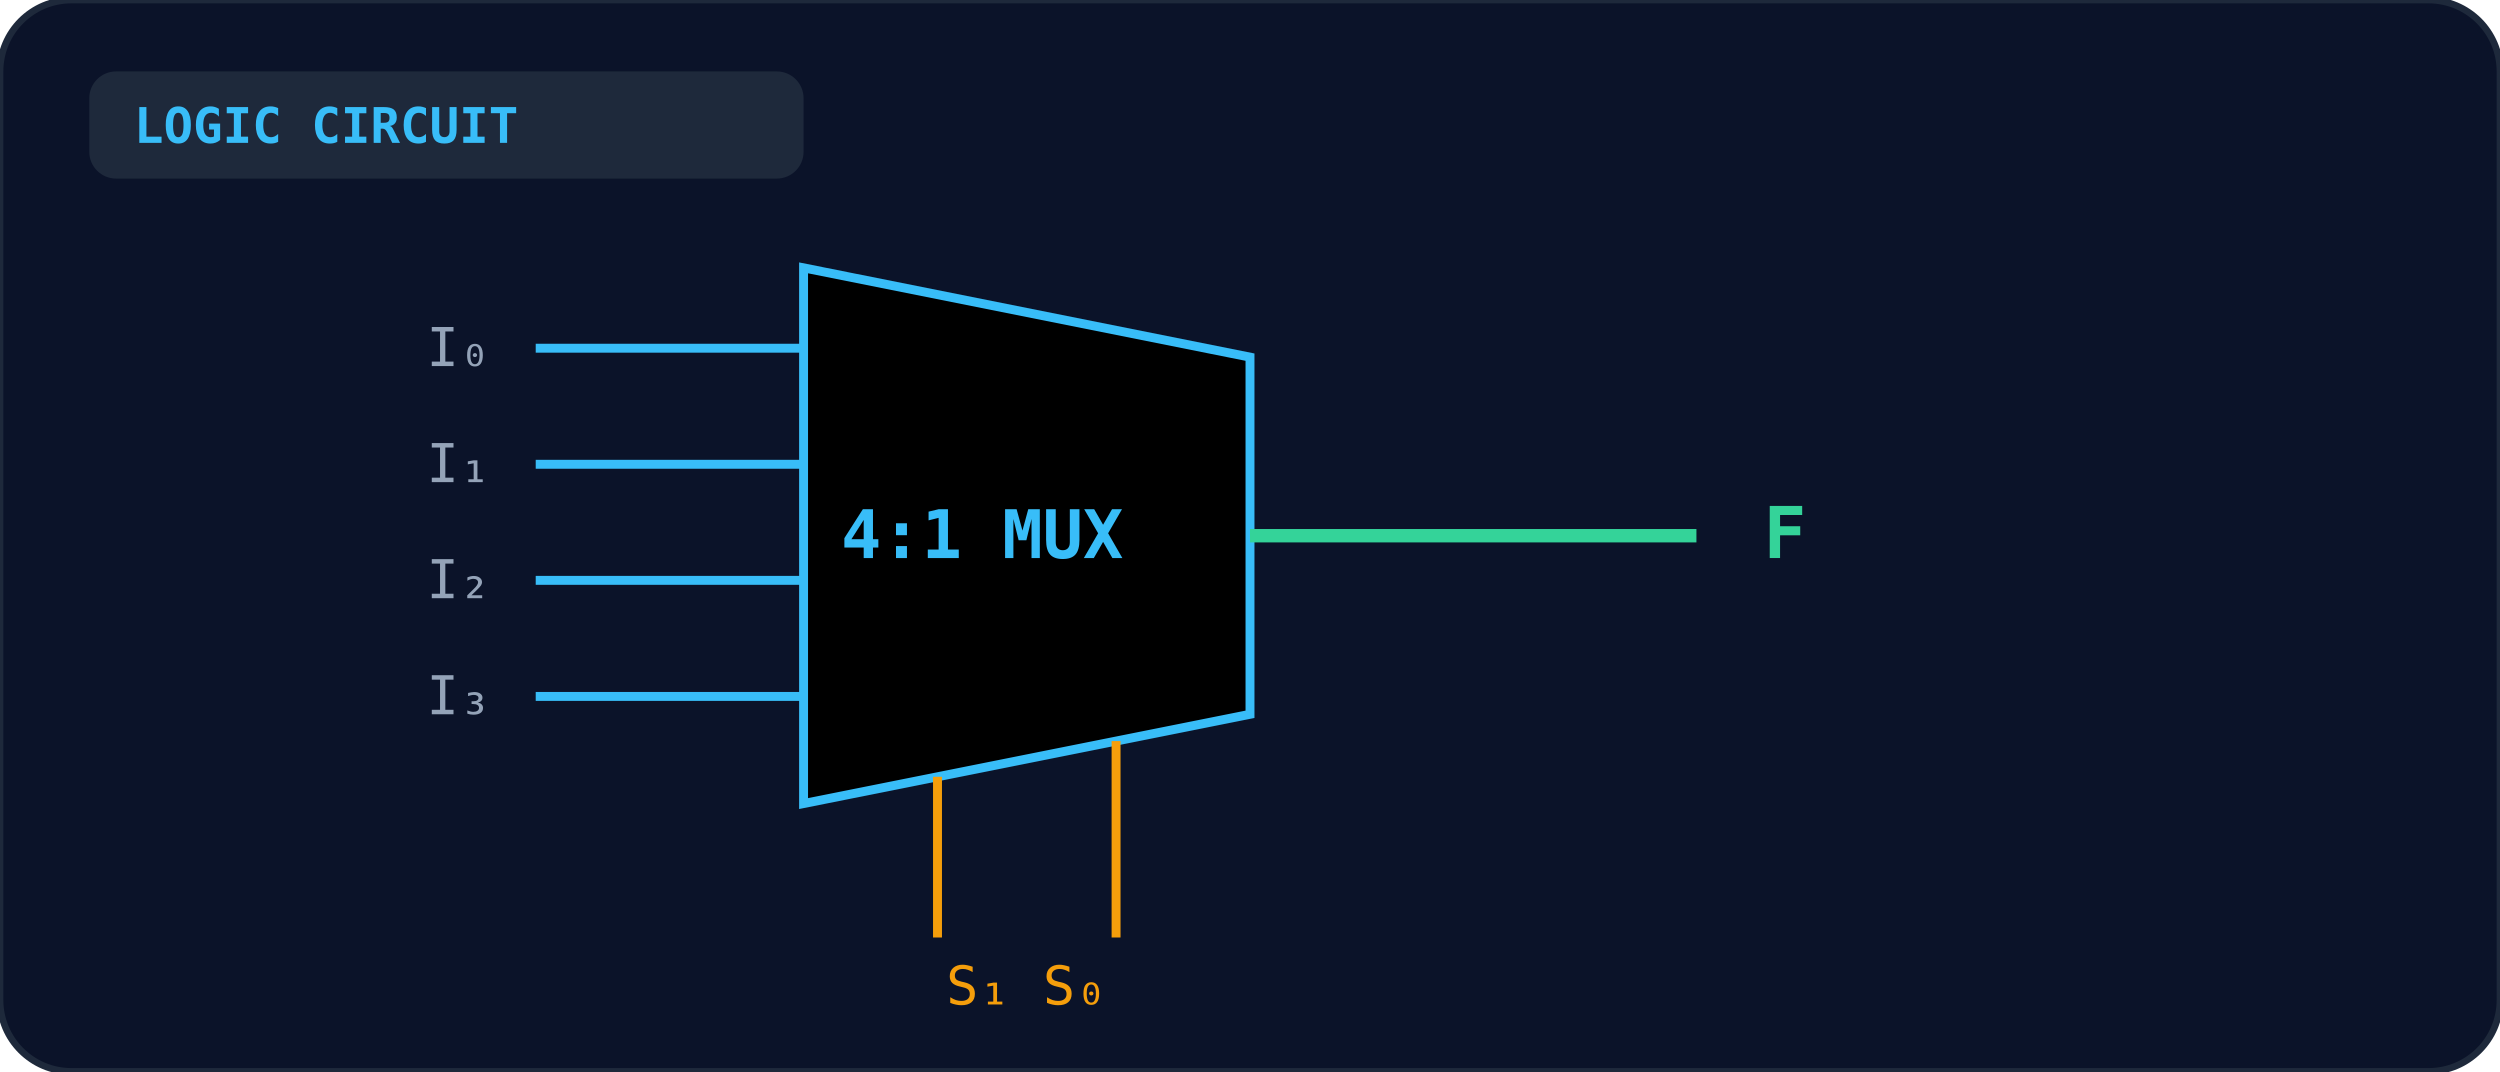
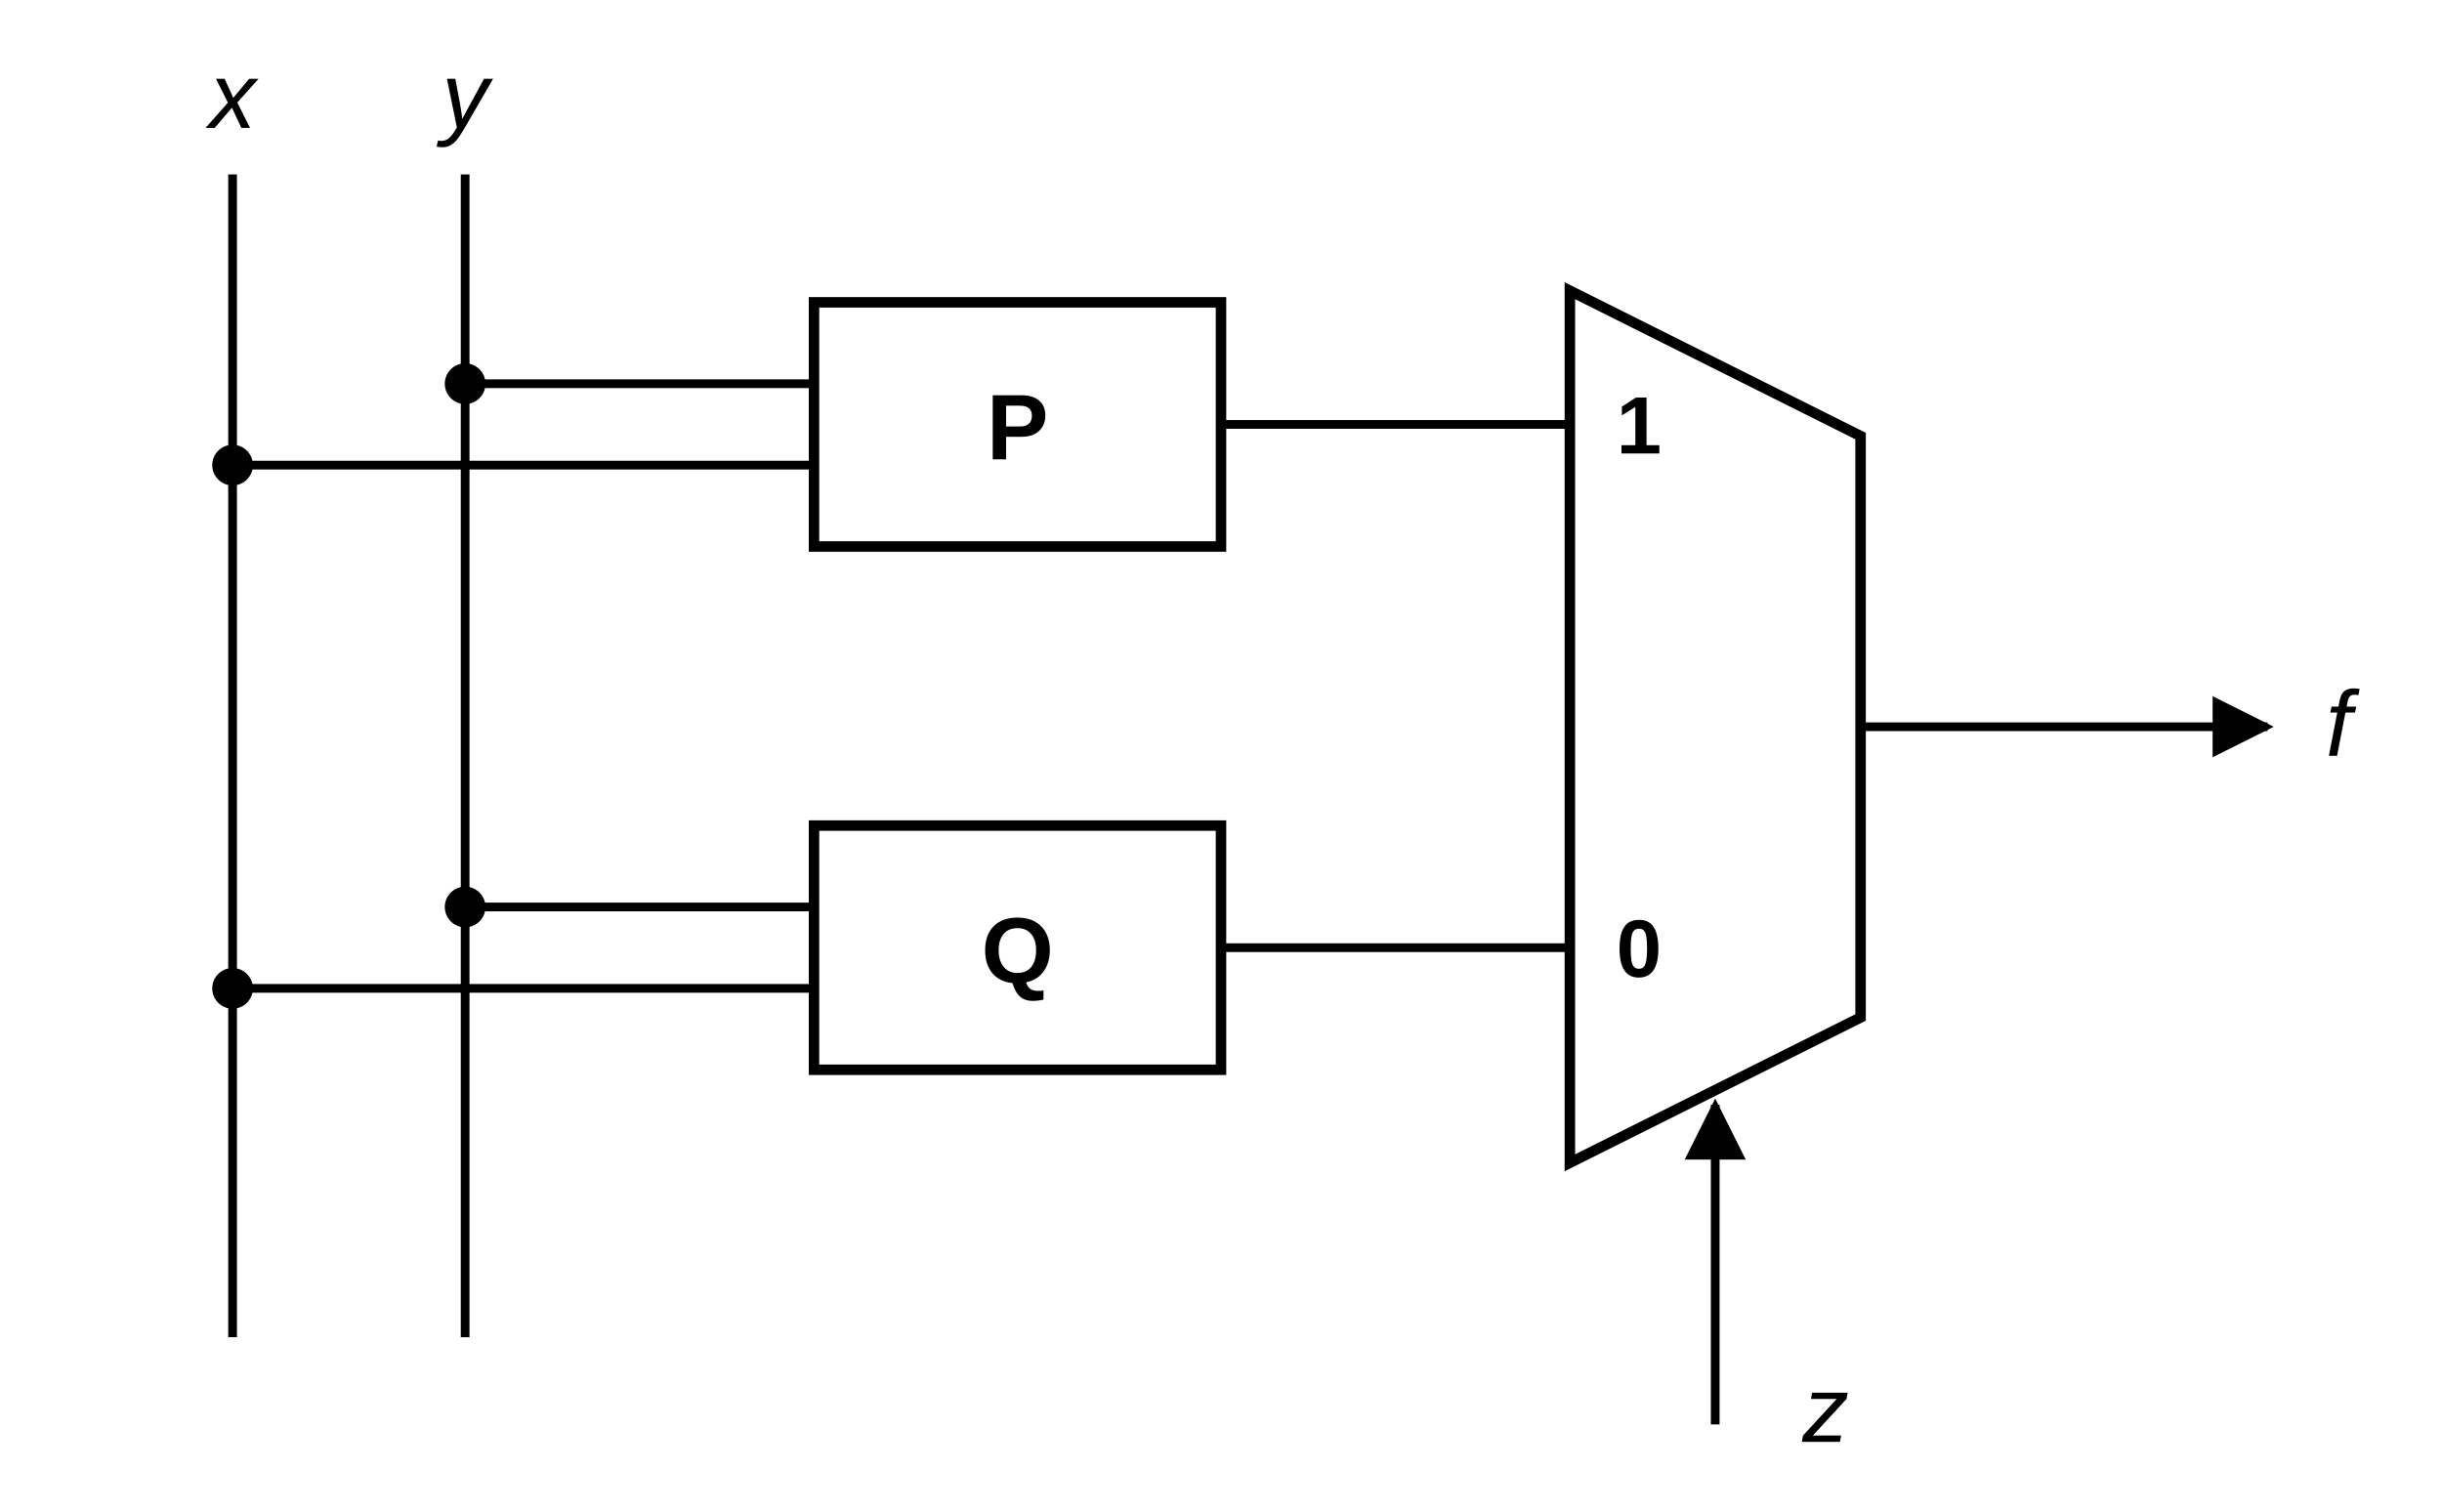
- <svg xmlns="http://www.w3.org/2000/svg" viewBox="0 0 560 240" width="100%" height="100%">
+ <svg xmlns="http://www.w3.org/2000/svg" viewBox="0 0 420 260" fill="none" stroke="currentColor" font-family="Arial, Helvetica, sans-serif">
  <defs>
-     <linearGradient id="gate-grad-it-2006-cs-36" x1="0" y1="0" x2="1" y2="1">
-       <stop offset="0%" stopColor="#1e293b" />
-       <stop offset="100%" stopColor="#0f172a" />
-     </linearGradient>
+     <marker id="a36" viewBox="0 0 10 10" refX="9" refY="5" markerWidth="7" markerHeight="7" orient="auto">
+       <path d="M0,0 L10,5 L0,10 z" fill="currentColor" stroke="none" />
+     </marker>
  </defs>
-   <rect width="100%" height="100%" rx="16" fill="#0b1329" stroke="#1e293b" stroke-width="1.5" />
-   <rect x="20" y="16" width="160" height="24" rx="6" fill="#1e293b" />
-   <text x="30" y="32" fill="#38bdf8" font-size="11" font-weight="bold" font-family="monospace">LOGIC CIRCUIT</text>
-   <polygon points="180,60 280,80 280,160 180,180" fill="url(#gate-grad-it-2006-cs-36)" stroke="#38bdf8" stroke-width="2" />
-   <text x="220" y="125" text-anchor="middle" fill="#38bdf8" font-size="15" font-weight="bold" font-family="monospace">4:1 MUX</text>
-   <line x1="120" y1="78" x2="180" y2="78" stroke="#38bdf8" stroke-width="2" />
-   <text x="110" y="82" text-anchor="end" fill="#94a3b8" font-size="12" font-family="monospace">I₀</text>
-   <line x1="120" y1="104" x2="180" y2="104" stroke="#38bdf8" stroke-width="2" />
-   <text x="110" y="108" text-anchor="end" fill="#94a3b8" font-size="12" font-family="monospace">I₁</text>
-   <line x1="120" y1="130" x2="180" y2="130" stroke="#38bdf8" stroke-width="2" />
-   <text x="110" y="134" text-anchor="end" fill="#94a3b8" font-size="12" font-family="monospace">I₂</text>
-   <line x1="120" y1="156" x2="180" y2="156" stroke="#38bdf8" stroke-width="2" />
-   <text x="110" y="160" text-anchor="end" fill="#94a3b8" font-size="12" font-family="monospace">I₃</text>
-   <line x1="210" y1="210" x2="210" y2="174" stroke="#f59e0b" stroke-width="2" />
-   <line x1="250" y1="210" x2="250" y2="166" stroke="#f59e0b" stroke-width="2" />
-   <text x="230" y="225" text-anchor="middle" fill="#f59e0b" font-size="12" font-family="monospace">S₁ S₀</text>
-   <line x1="280" y1="120" x2="380" y2="120" stroke="#34d399" stroke-width="3" />
-   <text x="395" y="125" fill="#34d399" font-size="16" font-weight="bold" font-family="monospace">F</text>
+   <text x="40" y="22" text-anchor="middle" fill="currentColor" stroke="none" font-size="16" font-style="italic">x</text>
+   <text x="80" y="22" text-anchor="middle" fill="currentColor" stroke="none" font-size="16" font-style="italic">y</text>
+   <line x1="40" y1="30" x2="40" y2="230" stroke-width="1.5" />
+   <line x1="80" y1="30" x2="80" y2="230" stroke-width="1.5" />
+   <circle cx="40" cy="80" r="3" fill="currentColor" />
+   <circle cx="80" cy="66" r="3" fill="currentColor" />
+   <circle cx="40" cy="170" r="3" fill="currentColor" />
+   <circle cx="80" cy="156" r="3" fill="currentColor" />
+   <line x1="40" y1="80" x2="140" y2="80" stroke-width="1.5" />
+   <line x1="80" y1="66" x2="140" y2="66" stroke-width="1.5" />
+   <line x1="40" y1="170" x2="140" y2="170" stroke-width="1.5" />
+   <line x1="80" y1="156" x2="140" y2="156" stroke-width="1.5" />
+   <rect x="140" y="52" width="70" height="42" stroke-width="1.8" />
+   <text x="175" y="79" text-anchor="middle" fill="currentColor" stroke="none" font-size="16" font-weight="bold">P</text>
+   <rect x="140" y="142" width="70" height="42" stroke-width="1.8" />
+   <text x="175" y="169" text-anchor="middle" fill="currentColor" stroke="none" font-size="16" font-weight="bold">Q</text>
+   <polygon points="270,50 320,75 320,175 270,200" stroke-width="1.8" />
+   <line x1="210" y1="73" x2="270" y2="73" stroke-width="1.5" />
+   <line x1="210" y1="163" x2="270" y2="163" stroke-width="1.5" />
+   <text x="278" y="78" fill="currentColor" stroke="none" font-size="14" font-weight="bold">1</text>
+   <text x="278" y="168" fill="currentColor" stroke="none" font-size="14" font-weight="bold">0</text>
+   <line x1="295" y1="245" x2="295" y2="190" stroke-width="1.5" marker-end="url(#a36)" />
+   <text x="310" y="248" fill="currentColor" stroke="none" font-size="16" font-style="italic">z</text>
+   <line x1="320" y1="125" x2="390" y2="125" stroke-width="1.5" marker-end="url(#a36)" />
+   <text x="400" y="130" fill="currentColor" stroke="none" font-size="16" font-style="italic">f</text>
</svg>
